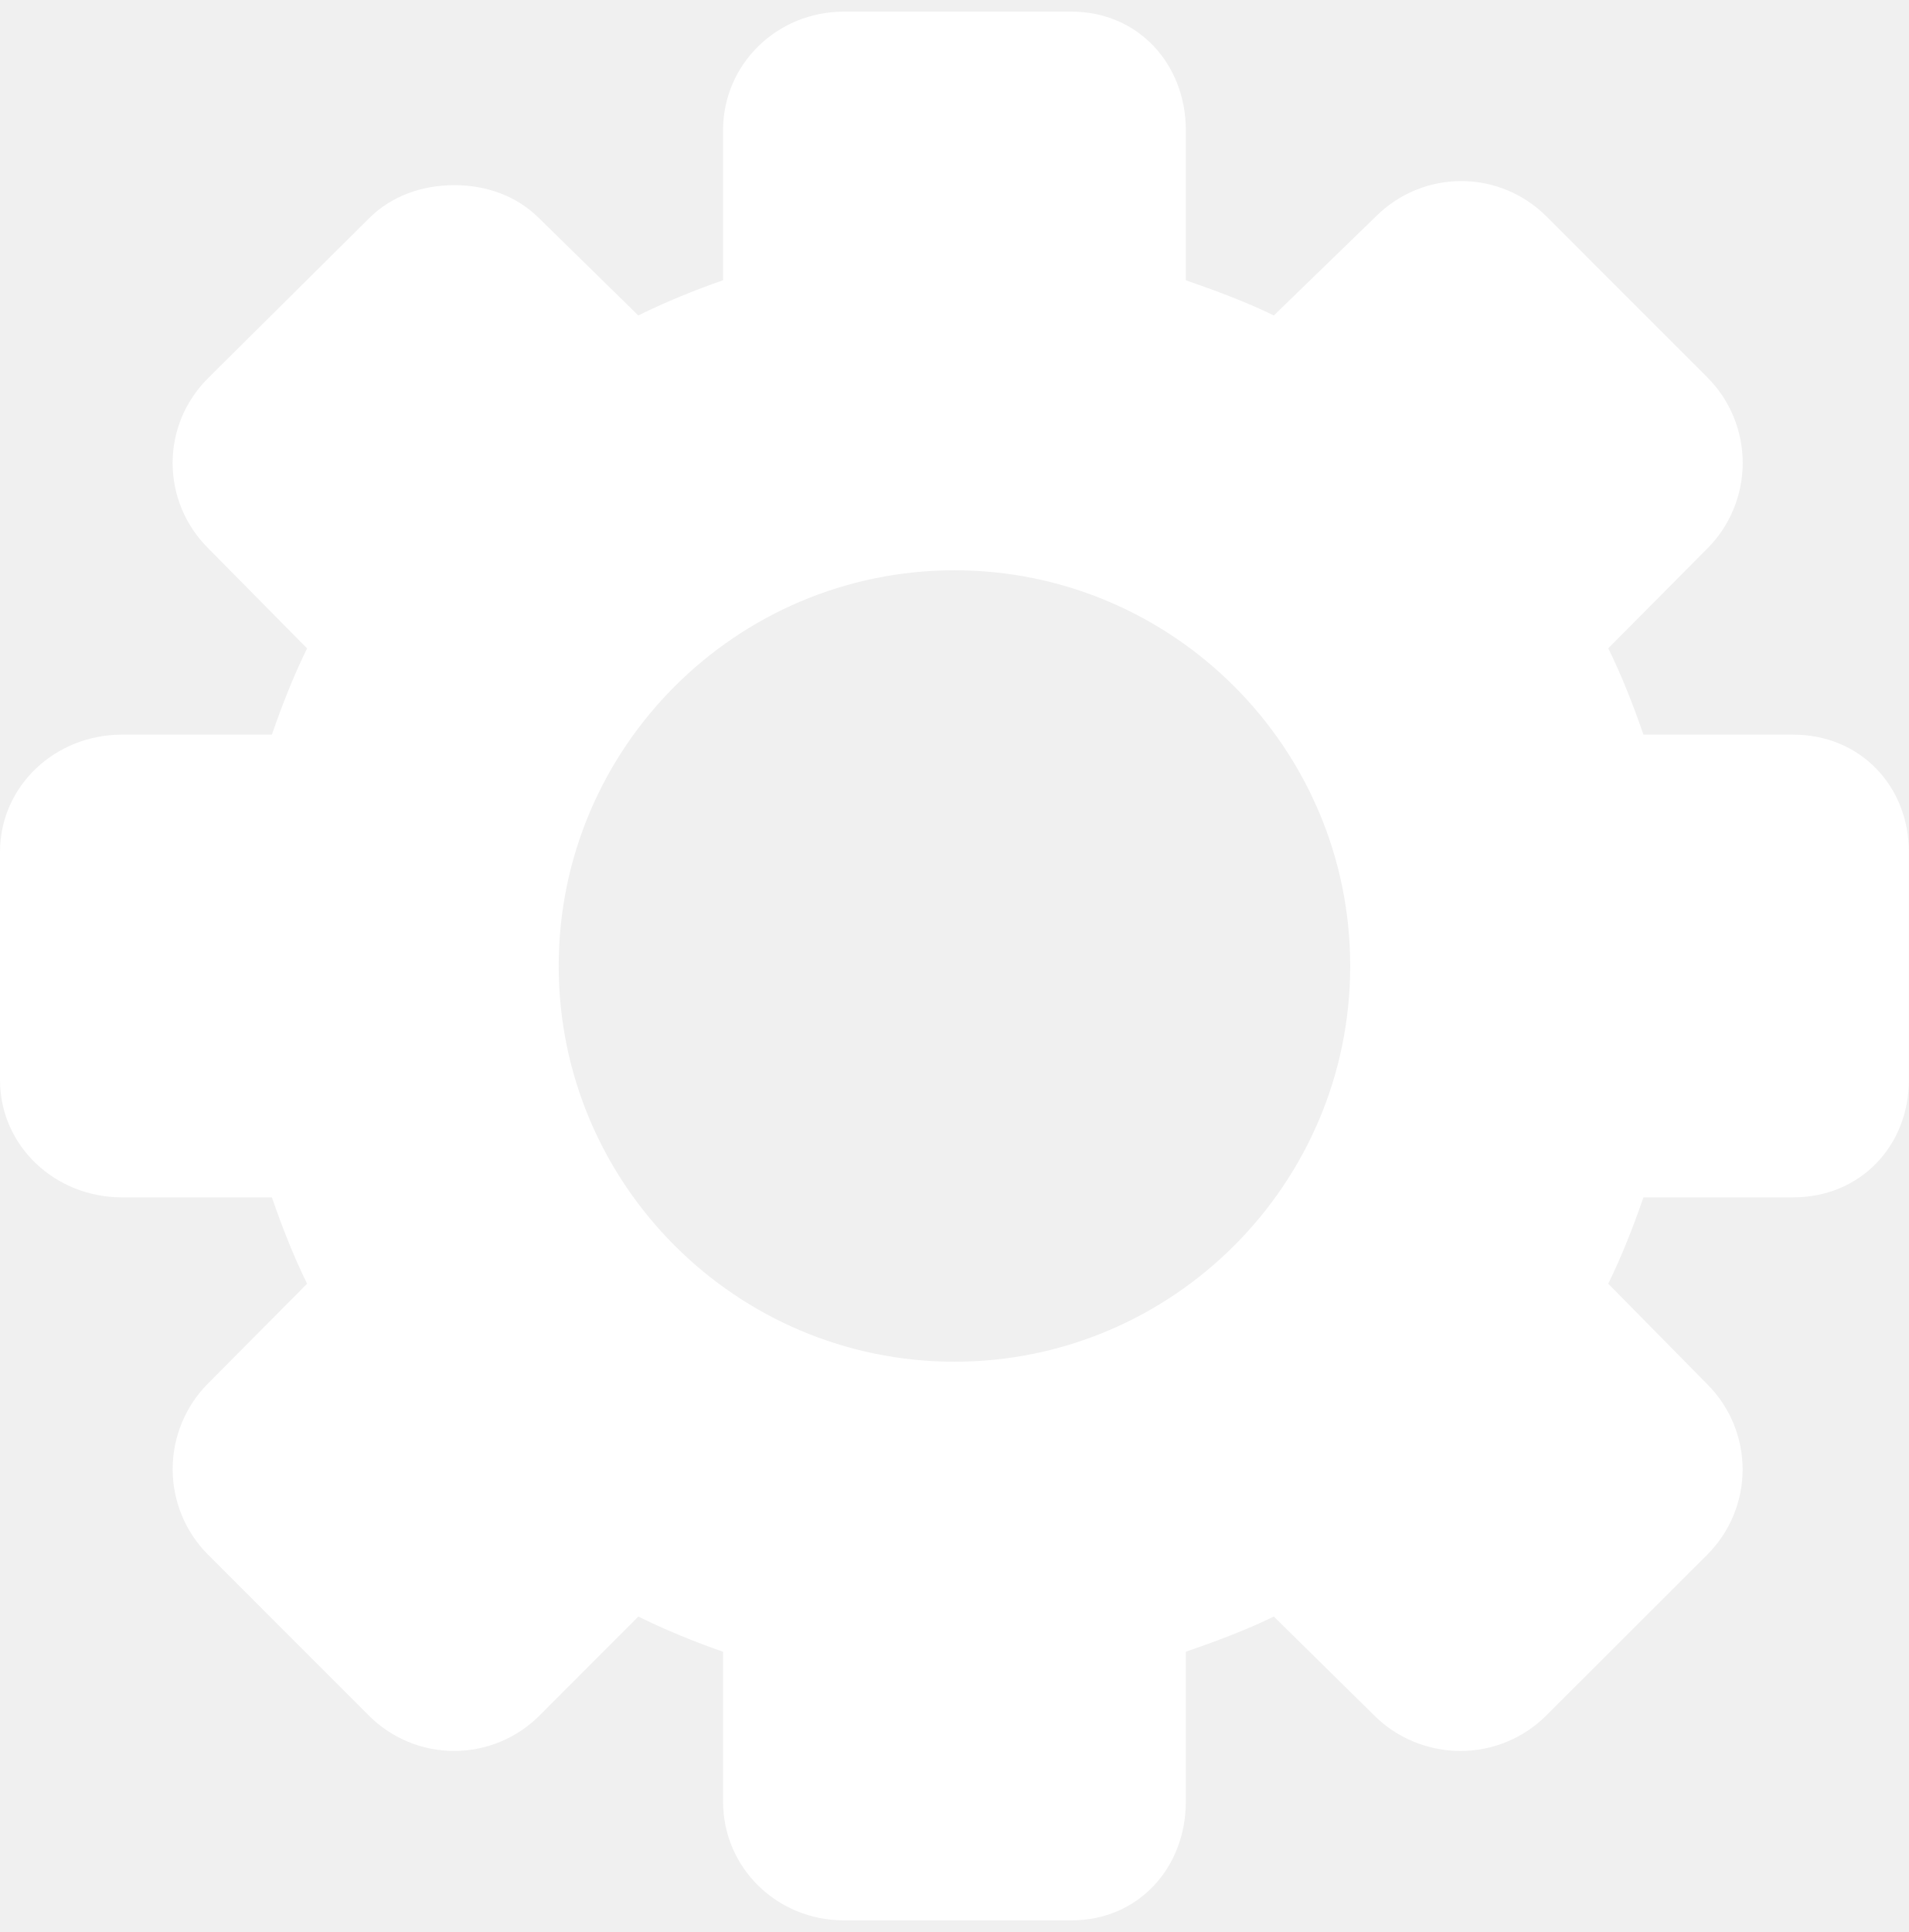
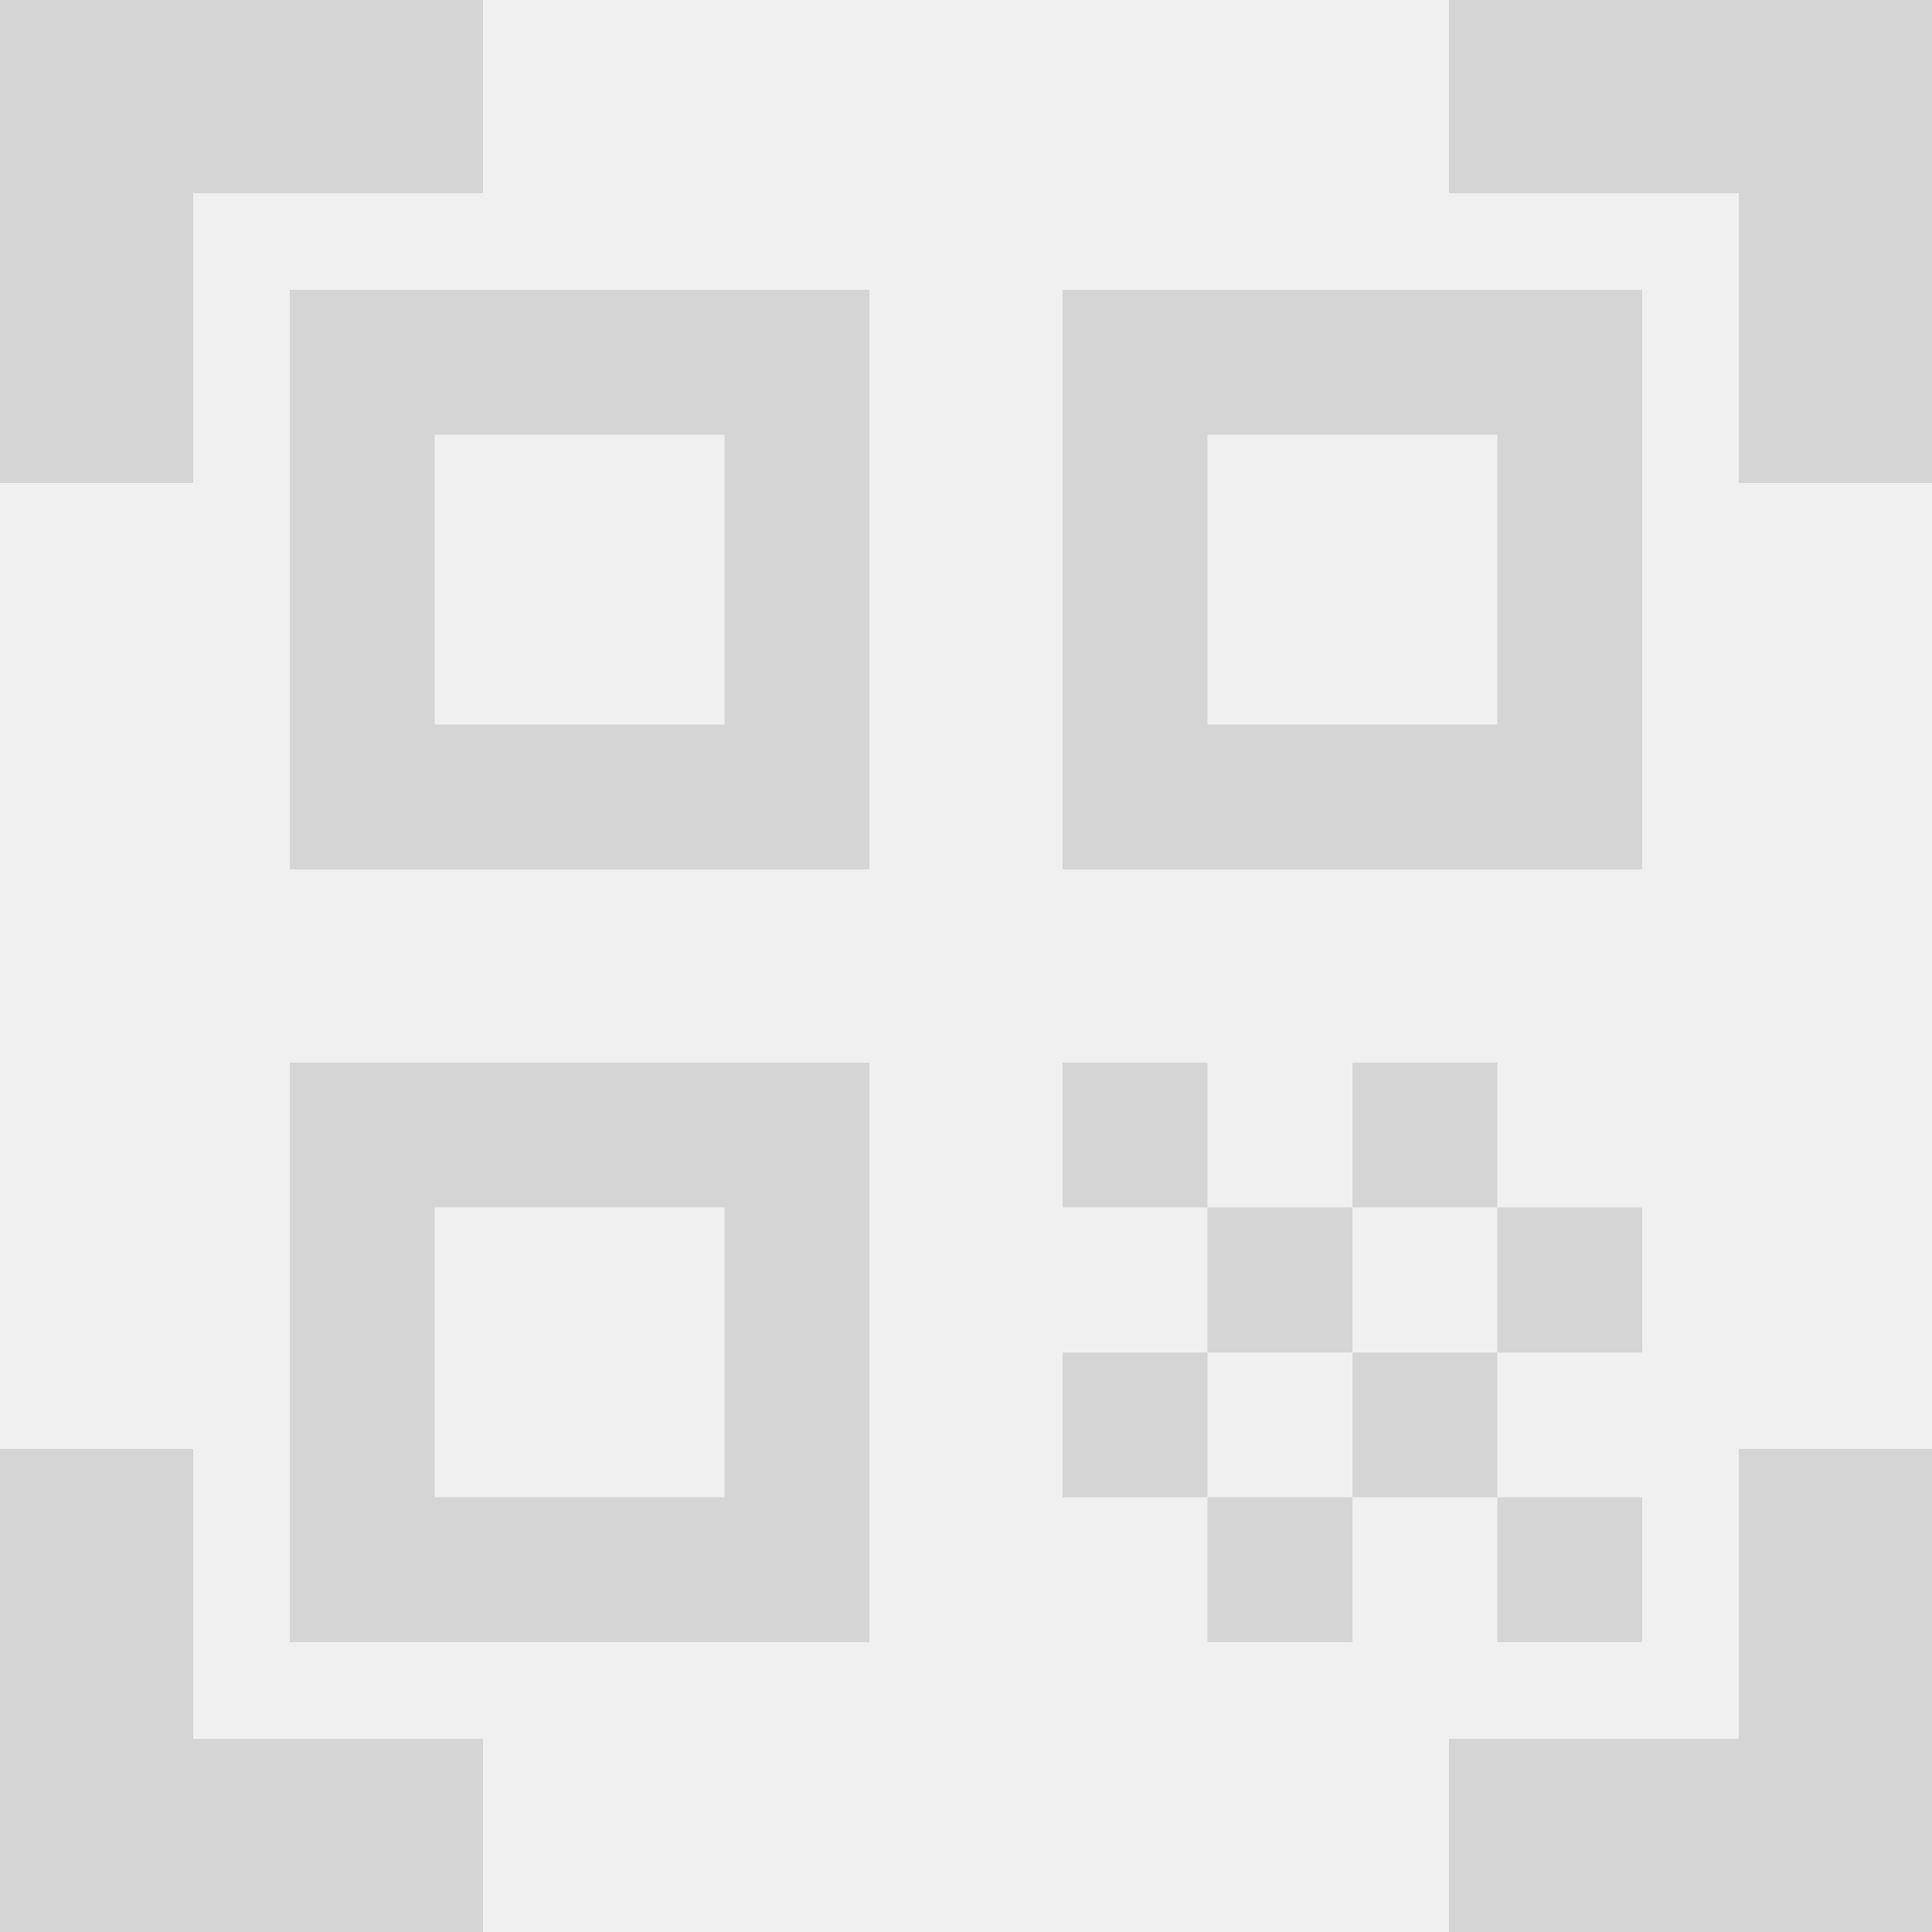
- <svg xmlns="http://www.w3.org/2000/svg" width="82" height="83" viewBox="0 0 82 83">
-   <path fill="#FFF" fill-rule="evenodd" d="M46.027.5c2.86 0 4.913 2.245 4.913 5.104v6.438c1.242.429 2.603.932 3.779 1.511l4.39-4.259c.972-.97 2.288-1.515 3.661-1.515 1.374 0 2.69.548 3.661 1.519l6.914 6.918c.971.971 1.516 2.296 1.516 3.669 0 1.373-.545 2.705-1.516 3.676l-4.26 4.29c.58 1.175 1.083 2.467 1.512 3.71h6.437c2.86 0 4.966 2.191 4.966 5.05v9.778c0 2.86-2.107 5.05-4.966 5.05h-6.437c-.43 1.243-.934 2.535-1.513 3.71l4.258 4.322c.971.971 1.515 2.288 1.515 3.66 0 1.374-.55 2.69-1.52 3.661l-6.923 6.915c-.97.97-2.304 1.516-3.677 1.516-1.373 0-2.723-.545-3.694-1.516l-4.325-4.26c-1.175.58-2.536 1.083-3.779 1.512v6.437c0 2.859-2.053 5.104-4.912 5.104H36.25c-2.859 0-5.188-2.245-5.189-5.105V70.96c-1.242-.43-2.465-.933-3.64-1.512l-4.252 4.259c-.971.97-2.288 1.515-3.661 1.515-1.373 0-2.69-.547-3.661-1.518l-6.915-6.919c-.97-.971-1.516-2.296-1.516-3.668 0-1.373.546-2.706 1.516-3.677l4.26-4.29c-.58-1.175-1.083-2.467-1.512-3.71H5.242C2.383 51.44 0 49.25 0 46.39V36.61c0-2.859 2.383-5.05 5.242-5.05h6.437c.43-1.243.933-2.529 1.512-3.704L8.93 23.54c-.97-.97-1.515-2.277-1.515-3.65 0-1.372.546-2.667 1.517-3.638l6.918-6.87c.97-.97 2.291-1.427 3.664-1.427 1.381 0 2.68.457 3.65 1.427l4.255 4.17c1.175-.578 2.398-1.082 3.64-1.511V5.604C31.06 2.745 33.39.5 36.25.5zM41 24.5c-9.374 0-17 7.626-17 17 0 9.374 7.626 17 17 17 9.374 0 17-7.627 17-17 0-9.374-7.626-17-17-17z" />
+ <svg xmlns="http://www.w3.org/2000/svg" width="82" height="82" viewBox="0 0 82 82">
+   <g id="Grupo_1" data-name="Grupo 1" transform="translate(-2 -2)">
+     <path id="Trazado_1" data-name="Trazado 1" d="M2,22.5V2H22.5v8.2H10.2V22.5ZM2,84V63.5h8.2V75.8H22.5V84Zm61.5,0V75.8H75.8V63.5H84V84ZM75.8,22.5V10.2H63.5V2H84V22.5ZM65.55,65.55H71.7V71.7H65.55Zm0-12.3H71.7V59.4H65.55ZM59.4,59.4h6.15v6.15H59.4Zm-6.15,6.15H59.4V71.7H53.25ZM47.1,59.4h6.15v6.15H47.1ZM59.4,47.1h6.15v6.15H59.4Zm-6.15,6.15H59.4V59.4H53.25ZM47.1,47.1h6.15v6.15H47.1ZM71.7,14.3V38.9H47.1V14.3ZM38.9,47.1V71.7H14.3V47.1Zm0-32.8V38.9H14.3V14.3ZM32.75,65.55V53.25H20.45v12.3Zm0-32.8V20.45H20.45v12.3Zm32.8,0V20.45H53.25v12.3Z" fill="#d5d5d5" />
+   </g>
</svg>
